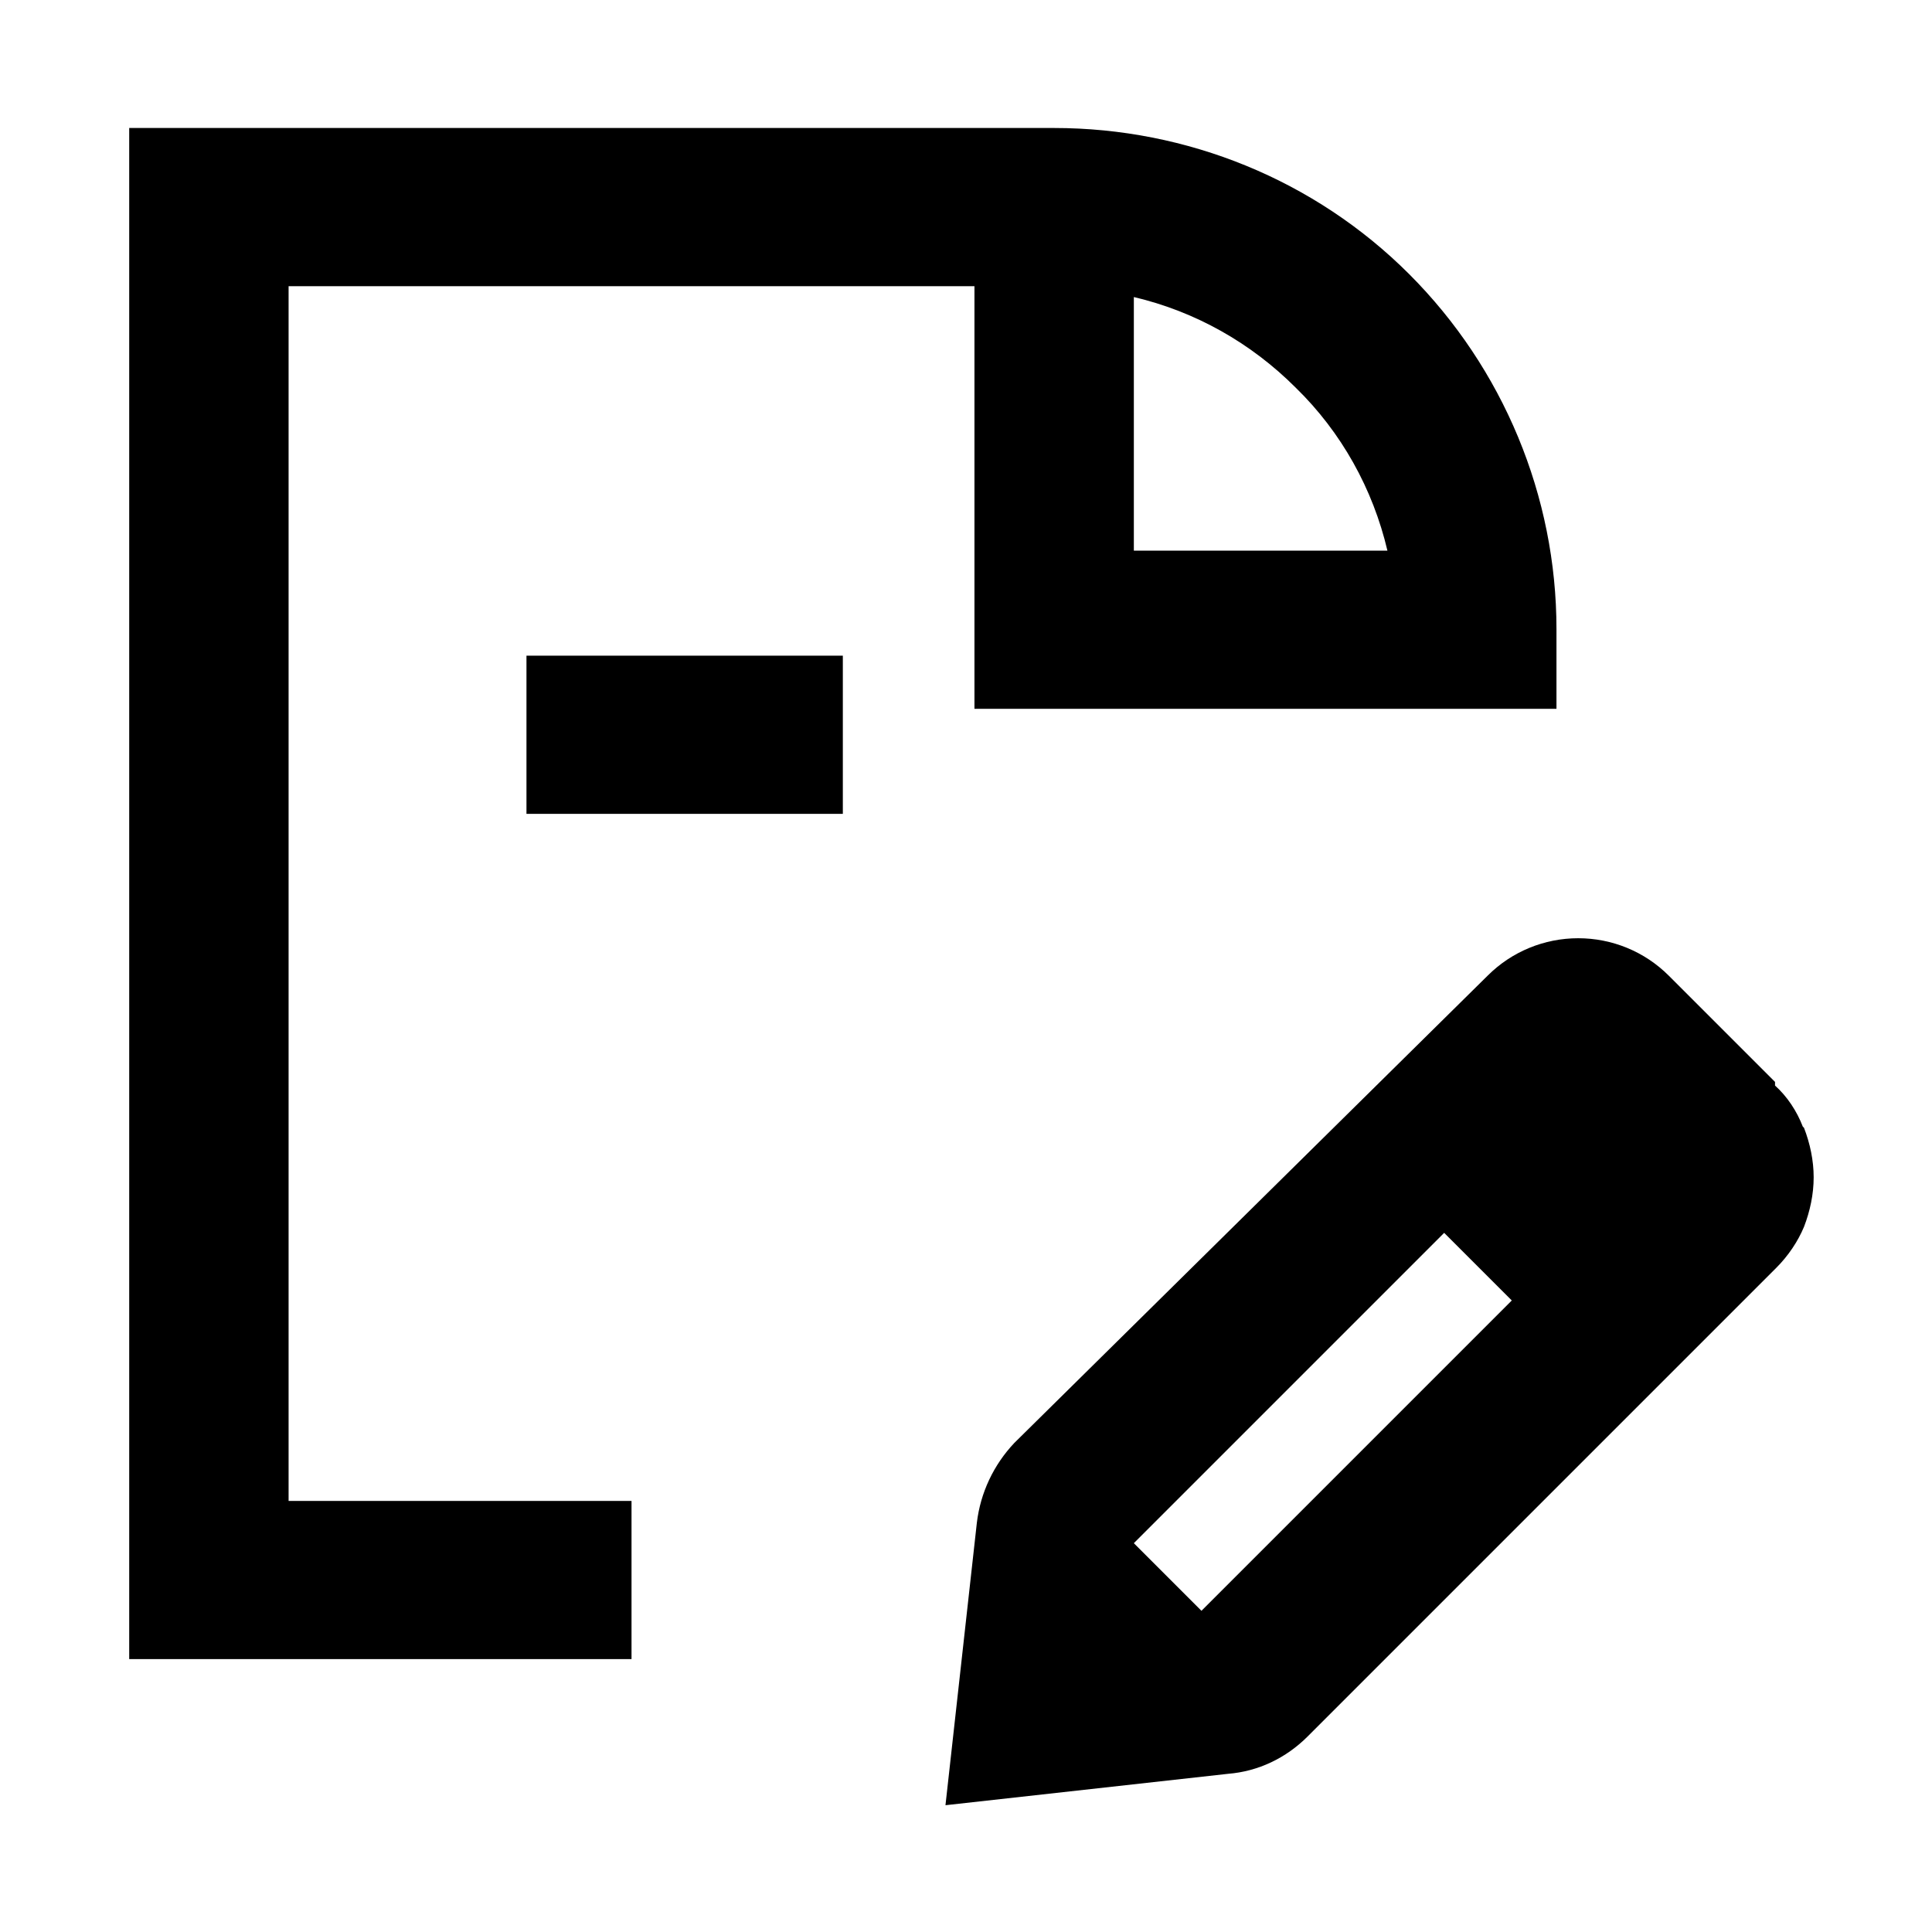
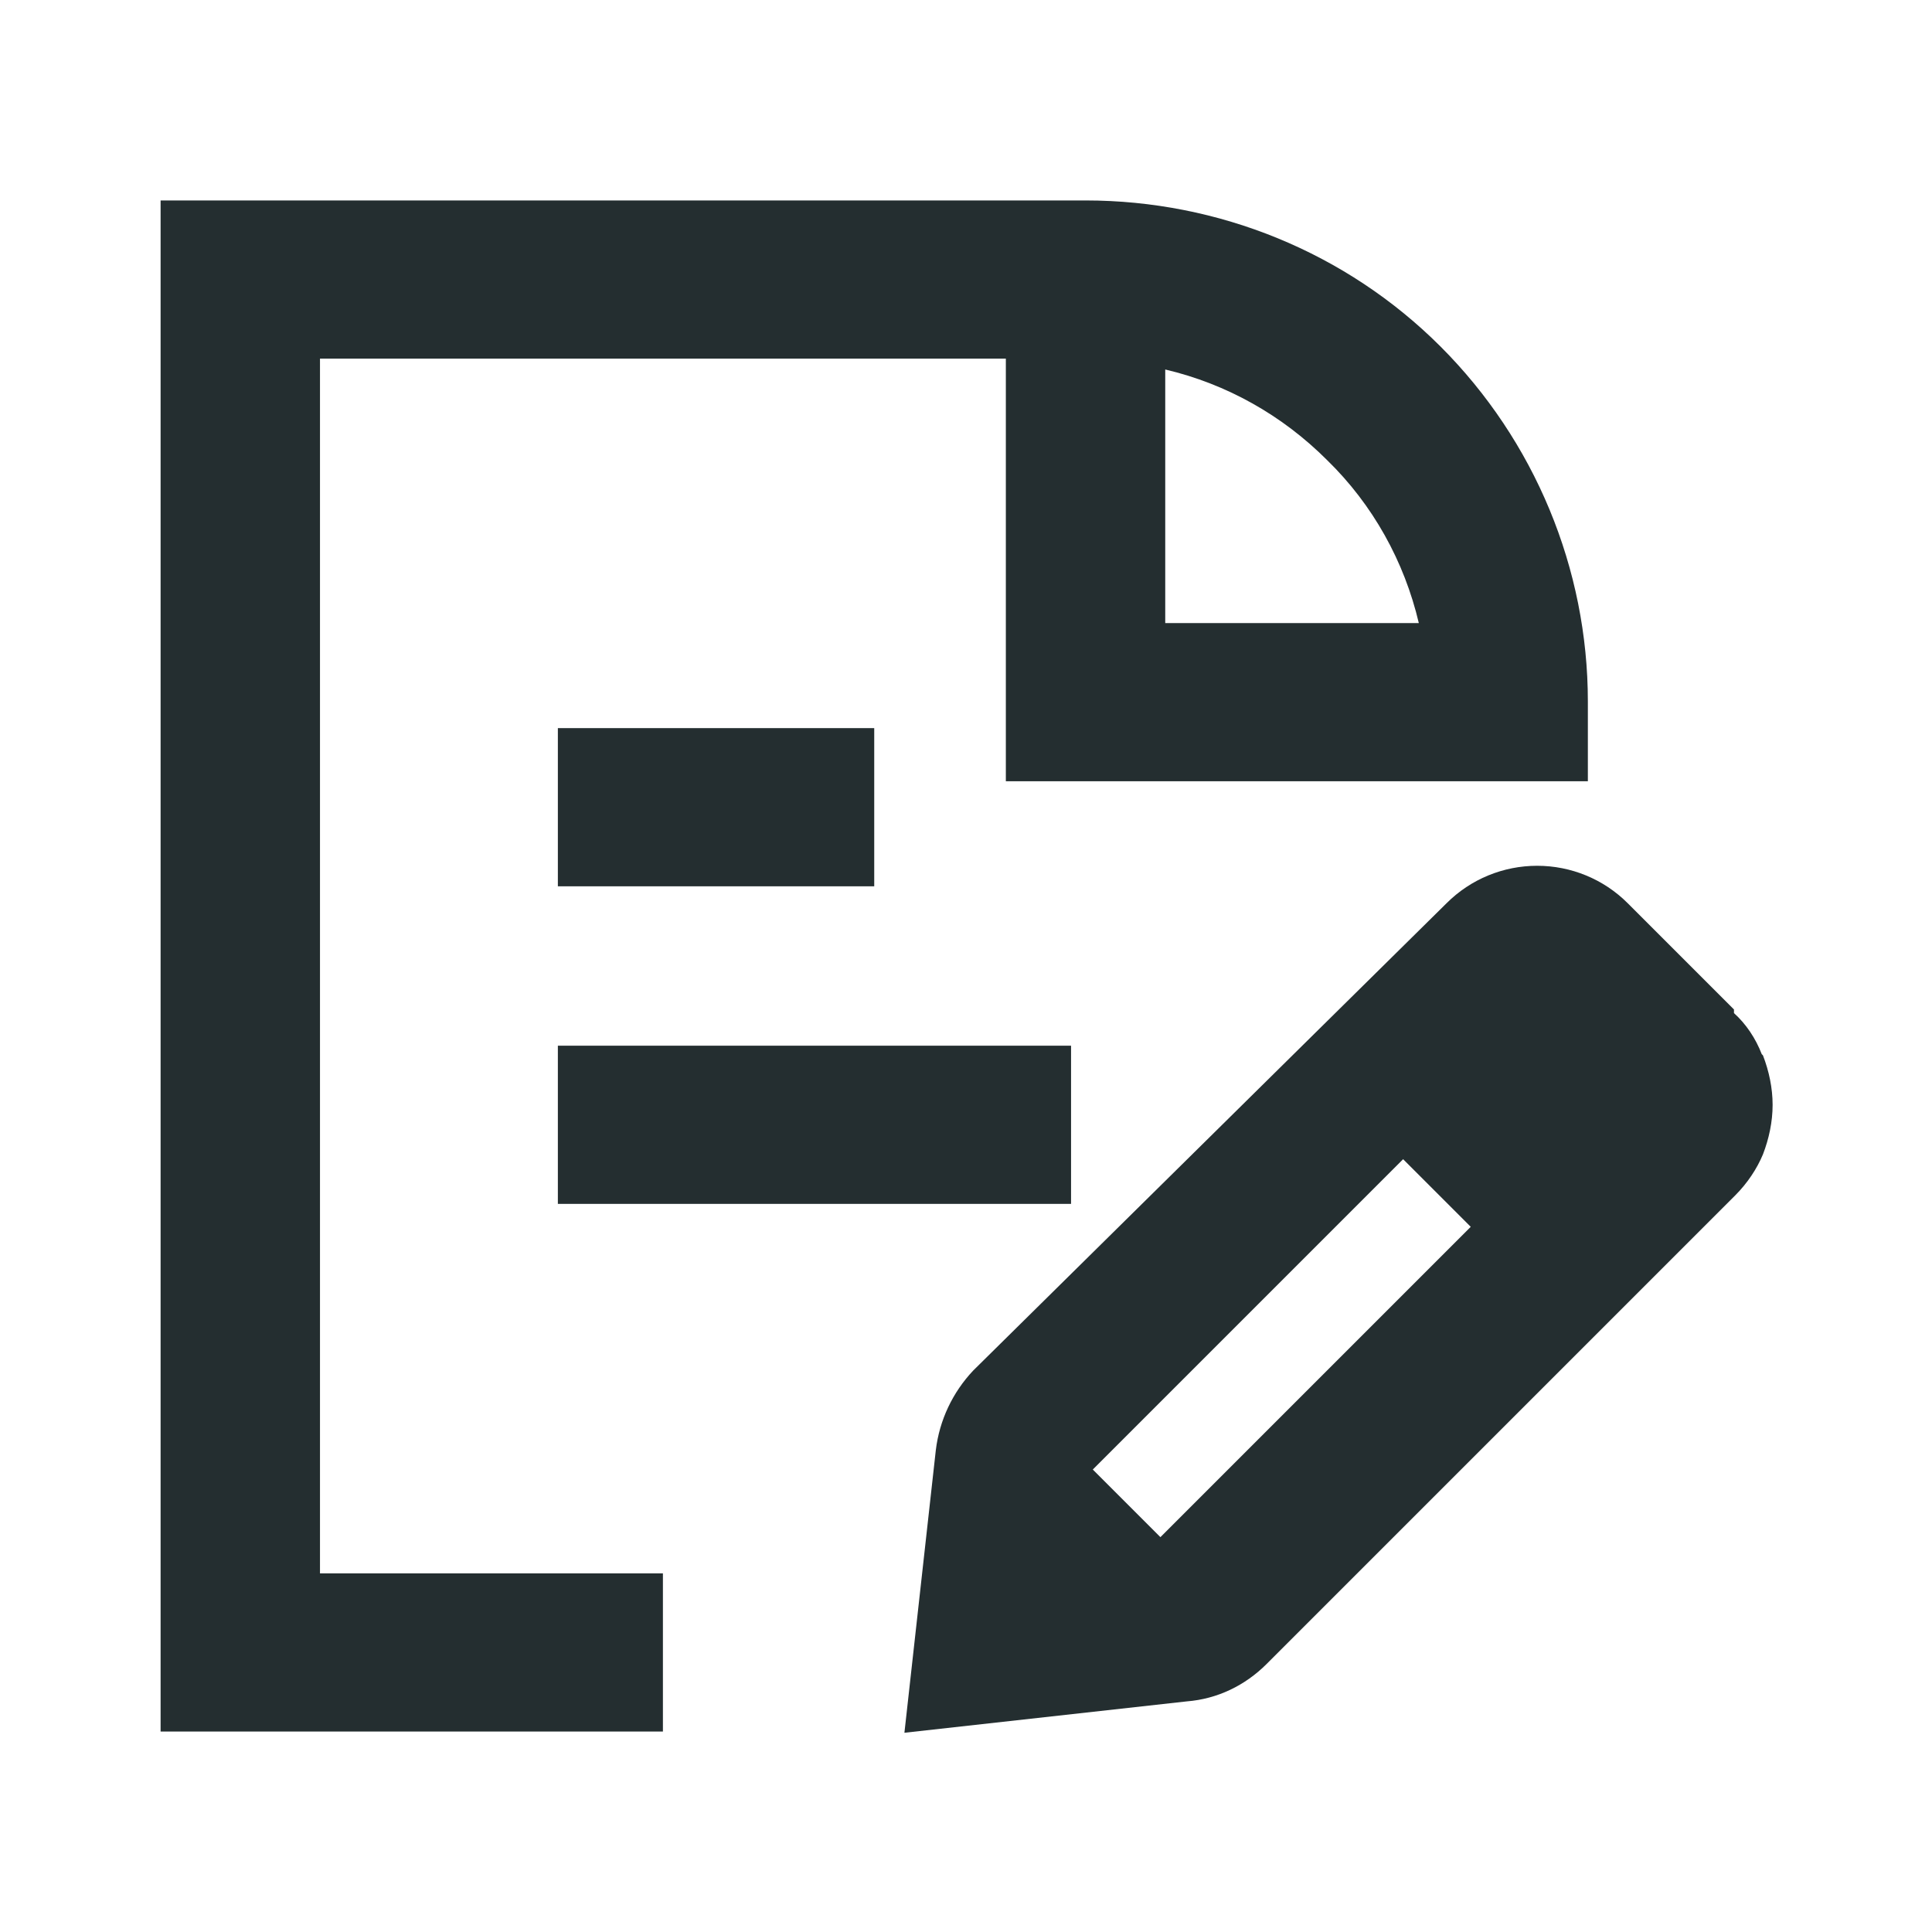
- <svg xmlns="http://www.w3.org/2000/svg" id="ICON" viewBox="0 0 16 16">
-   <path class="cls-1" d="M2.39,2.37h5.68v3.5h4.82v-.66c0-1.1-.44-2.16-1.22-2.94-.78-.78-1.84-1.21-2.94-1.21H1.07v12.68h4.16v-1.31h-2.84V2.37ZM9.39,2.46c.51.12.97.38,1.34.75.38.37.64.84.76,1.35h-2.1v-2.1Z" />
-   <polygon class="cls-1" points="6.98 6.65 6.98 5.43 4.36 5.43 4.36 6.74 5.23 6.74 6.98 6.74 6.98 6.65" />
-   <path class="cls-1" d="M14.93,9.33c-.05-.13-.13-.25-.23-.34v-.03l-.88-.88c-.2-.2-.47-.31-.75-.31s-.55.11-.75.31l-3.92,3.87c-.17.18-.28.41-.31.66l-.26,2.34,2.34-.26c.25-.02.48-.13.66-.31l3.88-3.88c.1-.1.18-.22.23-.34.05-.13.08-.27.08-.41s-.03-.28-.08-.41ZM9.95,13.34l-.56-.56,2.57-2.57.56.56-2.57,2.57Z" />
+ <svg xmlns="http://www.w3.org/2000/svg" width="16" height="16" fill="none">
+   <path fill="#242E30" fill-rule="evenodd" d="M12.73 7.17c.28 0 .55.11.75.31l.88.88v.03c.1.09.18.21.23.34l.01.01c.05.13.08.27.08.41 0 .14-.03.28-.08.41-.05.12-.13.24-.23.34l-3.88 3.88c-.18.18-.41.29-.66.31l-2.34.26.26-2.34c.03-.25.14-.48.31-.66l3.92-3.87c.2-.2.47-.31.75-.31Zm-3.68 5 .56.56 2.57-2.57-.56-.56-2.57 2.57Z" clip-rule="evenodd" />
+   <path fill="#242E30" fill-rule="evenodd" d="M8.99 1.66c1.1 0 2.16.43 2.94 1.21.78.78 1.22 1.84 1.22 2.94v.66H8.33v-3.5H2.65v10.06h2.84v1.31H1.33V1.66h7.66Zm.66 3.5h2.1c-.12-.51-.38-.98-.76-1.35-.37-.37-.83-.63-1.34-.75v2.1Z" clip-rule="evenodd" />
+   <path fill="#242E30" d="M8.87 9.97H4.62V8.66h4.25v1.31ZM7.24 7.34H4.62V6.03h2.62v1.31Z" />
</svg>
